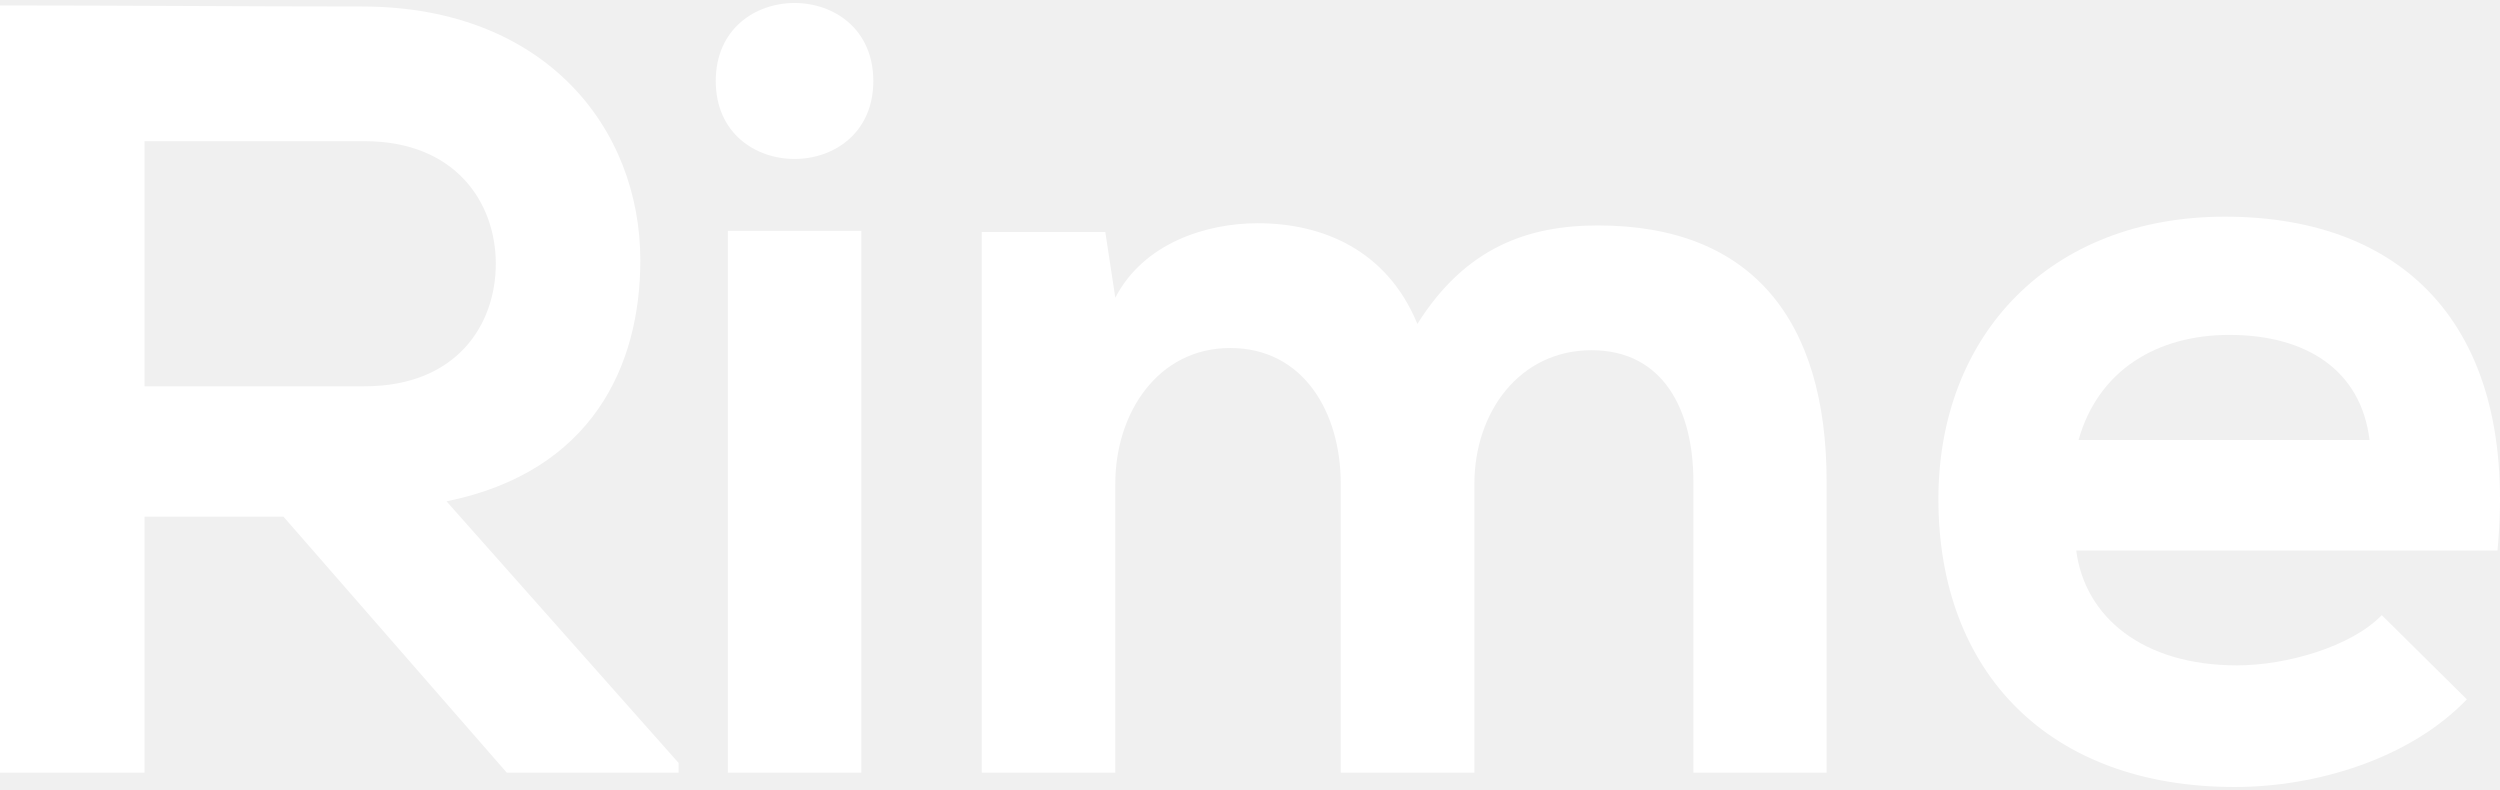
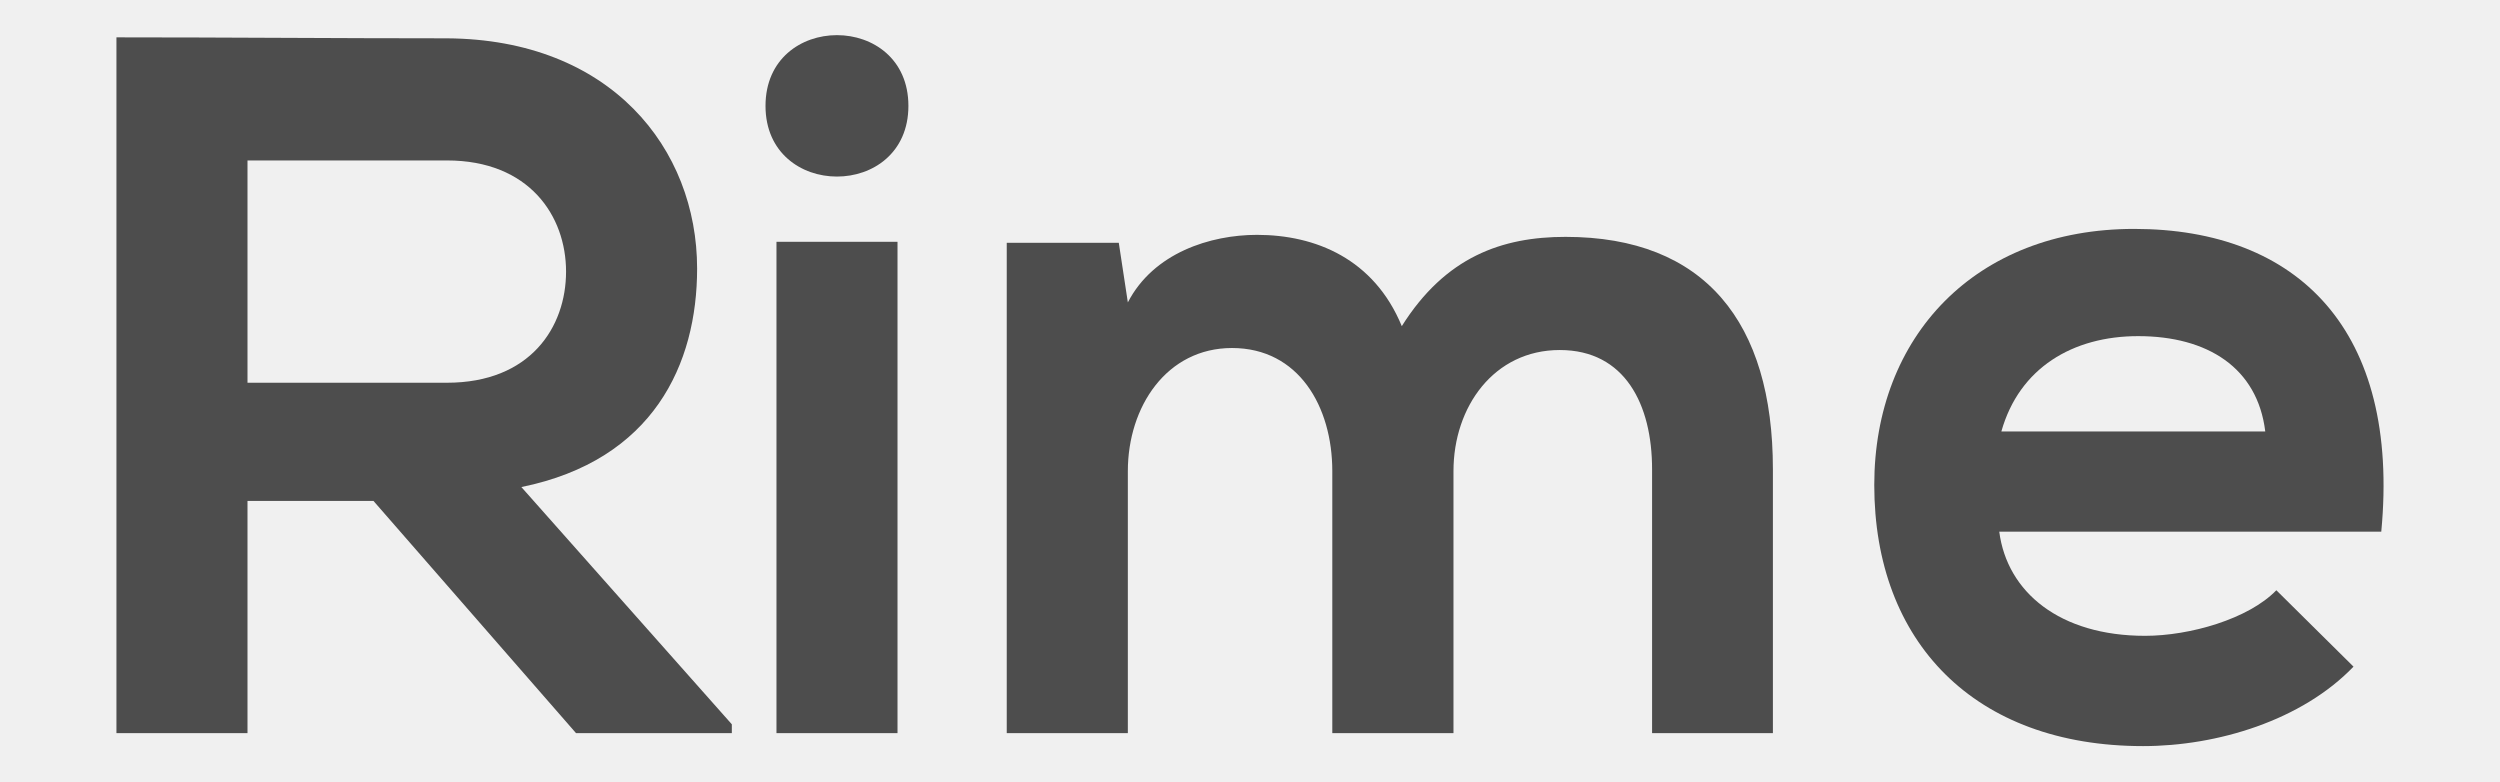
- <svg xmlns="http://www.w3.org/2000/svg" version="1.1" id="Layer_1" x="0px" y="0px" width="500px" height="158px" viewBox="0 0 500 158" enable-background="new 0 0 500 158" xml:space="preserve">
+ <svg xmlns="http://www.w3.org/2000/svg" version="1.1" id="Layer_1" x="0px" y="0px" width="1600px" height="500px" viewBox="0 0 1600 500" enable-background="new 0 0 1600 500" xml:space="preserve">
  <g>
-     <path fill="#FFFFFF" d="M135.721,154.534h-34.364L56.69,103.329H28.903v51.205H0V1.087c24.31,0,48.582,0.214,72.891,0.214   c36.125,0.225,55.174,24.29,55.174,50.785c0,21.024-9.611,42.246-38.759,48.18l46.415,52.324V154.534z M28.903,28.235V77.26h43.987   c18.389,0,26.27-12.255,26.27-24.513c0-12.253-8.09-24.512-26.27-24.512H28.903z" />
-     <path fill="#FFFFFF" d="M174.664,16.203c0,20.784-31.515,20.784-31.515,0C143.149-4.602,174.664-4.602,174.664,16.203z    M145.567,46.176v108.357h26.694V46.176H145.567z" />
-     <path fill="#FFFFFF" d="M268.151,154.534V96.755c0-14.23-7.418-27.152-22.119-27.152c-14.398,0-22.973,12.922-22.973,27.152v57.779   h-26.708V46.397h24.711l1.998,13.145c5.667-10.946,18.216-14.897,28.485-14.897c12.864,0,25.8,5.266,31.933,20.136   c9.632-15.315,22.118-19.692,36.117-19.692c30.698,0,45.728,18.831,45.728,51.224v58.221h-26.646V96.312   c0-14.227-5.967-26.268-20.36-26.268c-14.482,0-23.438,12.479-23.438,26.71v57.779H268.151z" />
-     <path fill="#FFFFFF" d="M415.246,110.102c1.722,13.337,13.337,22.974,32.159,22.974c9.841,0,22.815-3.701,28.949-10.05   l17.018,16.847c-11.357,11.83-30.001,17.526-46.405,17.526c-37.216,0-59.288-22.987-59.288-57.581   c0-32.835,22.345-56.484,57.311-56.484c36.121,0,58.722,22.334,54.508,66.769H415.246z M473.91,88.004   c-1.709-14.031-12.715-21.022-28.036-21.022c-14.396,0-26.211,6.991-30.165,21.022H473.91z" />
+     <path fill="#4D4D4D" d="M468.371,469.192h-99.723L239.031,320.602h-80.635v148.591H74.522V23.905   c70.543,0,140.978,0.622,211.521,0.622c104.833,0.652,160.11,70.487,160.11,147.372c0,61.01-27.89,122.594-112.475,139.816   l134.692,151.84V469.192z M158.396,102.686v142.267h127.647c53.364,0,76.232-35.563,76.232-71.136   c0-35.556-23.478-71.131-76.232-71.131H158.396z" />
+     <path fill="#4D4D4D" d="M581.379,67.77c0,60.313-91.451,60.313-91.451,0C489.928,7.397,581.379,7.397,581.379,67.77z    M496.942,154.75v314.443h77.466V154.75H496.942z" />
+     <path fill="#4D4D4D" d="M852.672,469.192V301.524c0-41.296-21.526-78.794-64.188-78.794c-41.779,0-66.663,37.498-66.663,78.794   v167.668h-77.505V155.391h71.709l5.796,38.146c16.445-31.767,52.858-43.23,82.664-43.23c37.325,0,74.864,15.281,92.662,58.432   c27.951-44.443,64.185-57.144,104.808-57.144c89.085,0,132.7,54.646,132.7,148.646v168.952h-77.326V300.24   c0-41.285-17.316-76.226-59.086-76.226c-42.026,0-68.017,36.214-68.017,77.51v167.668H852.672z" />
+     <path fill="#4D4D4D" d="M1279.527,340.257c4.996,38.703,38.705,66.668,93.324,66.668c28.557,0,66.209-10.738,84.008-29.164   l49.383,48.888c-32.957,34.329-87.059,50.859-134.664,50.859c-107.998,0-172.047-66.708-172.047-167.097   c0-95.284,64.84-163.912,166.311-163.912c104.816,0,170.404,64.811,158.176,193.757H1279.527z M1449.764,276.131   c-4.957-40.716-36.895-61.004-81.355-61.004c-41.779,0-76.062,20.288-87.537,61.004H1449.764z" />
  </g>
</svg>
